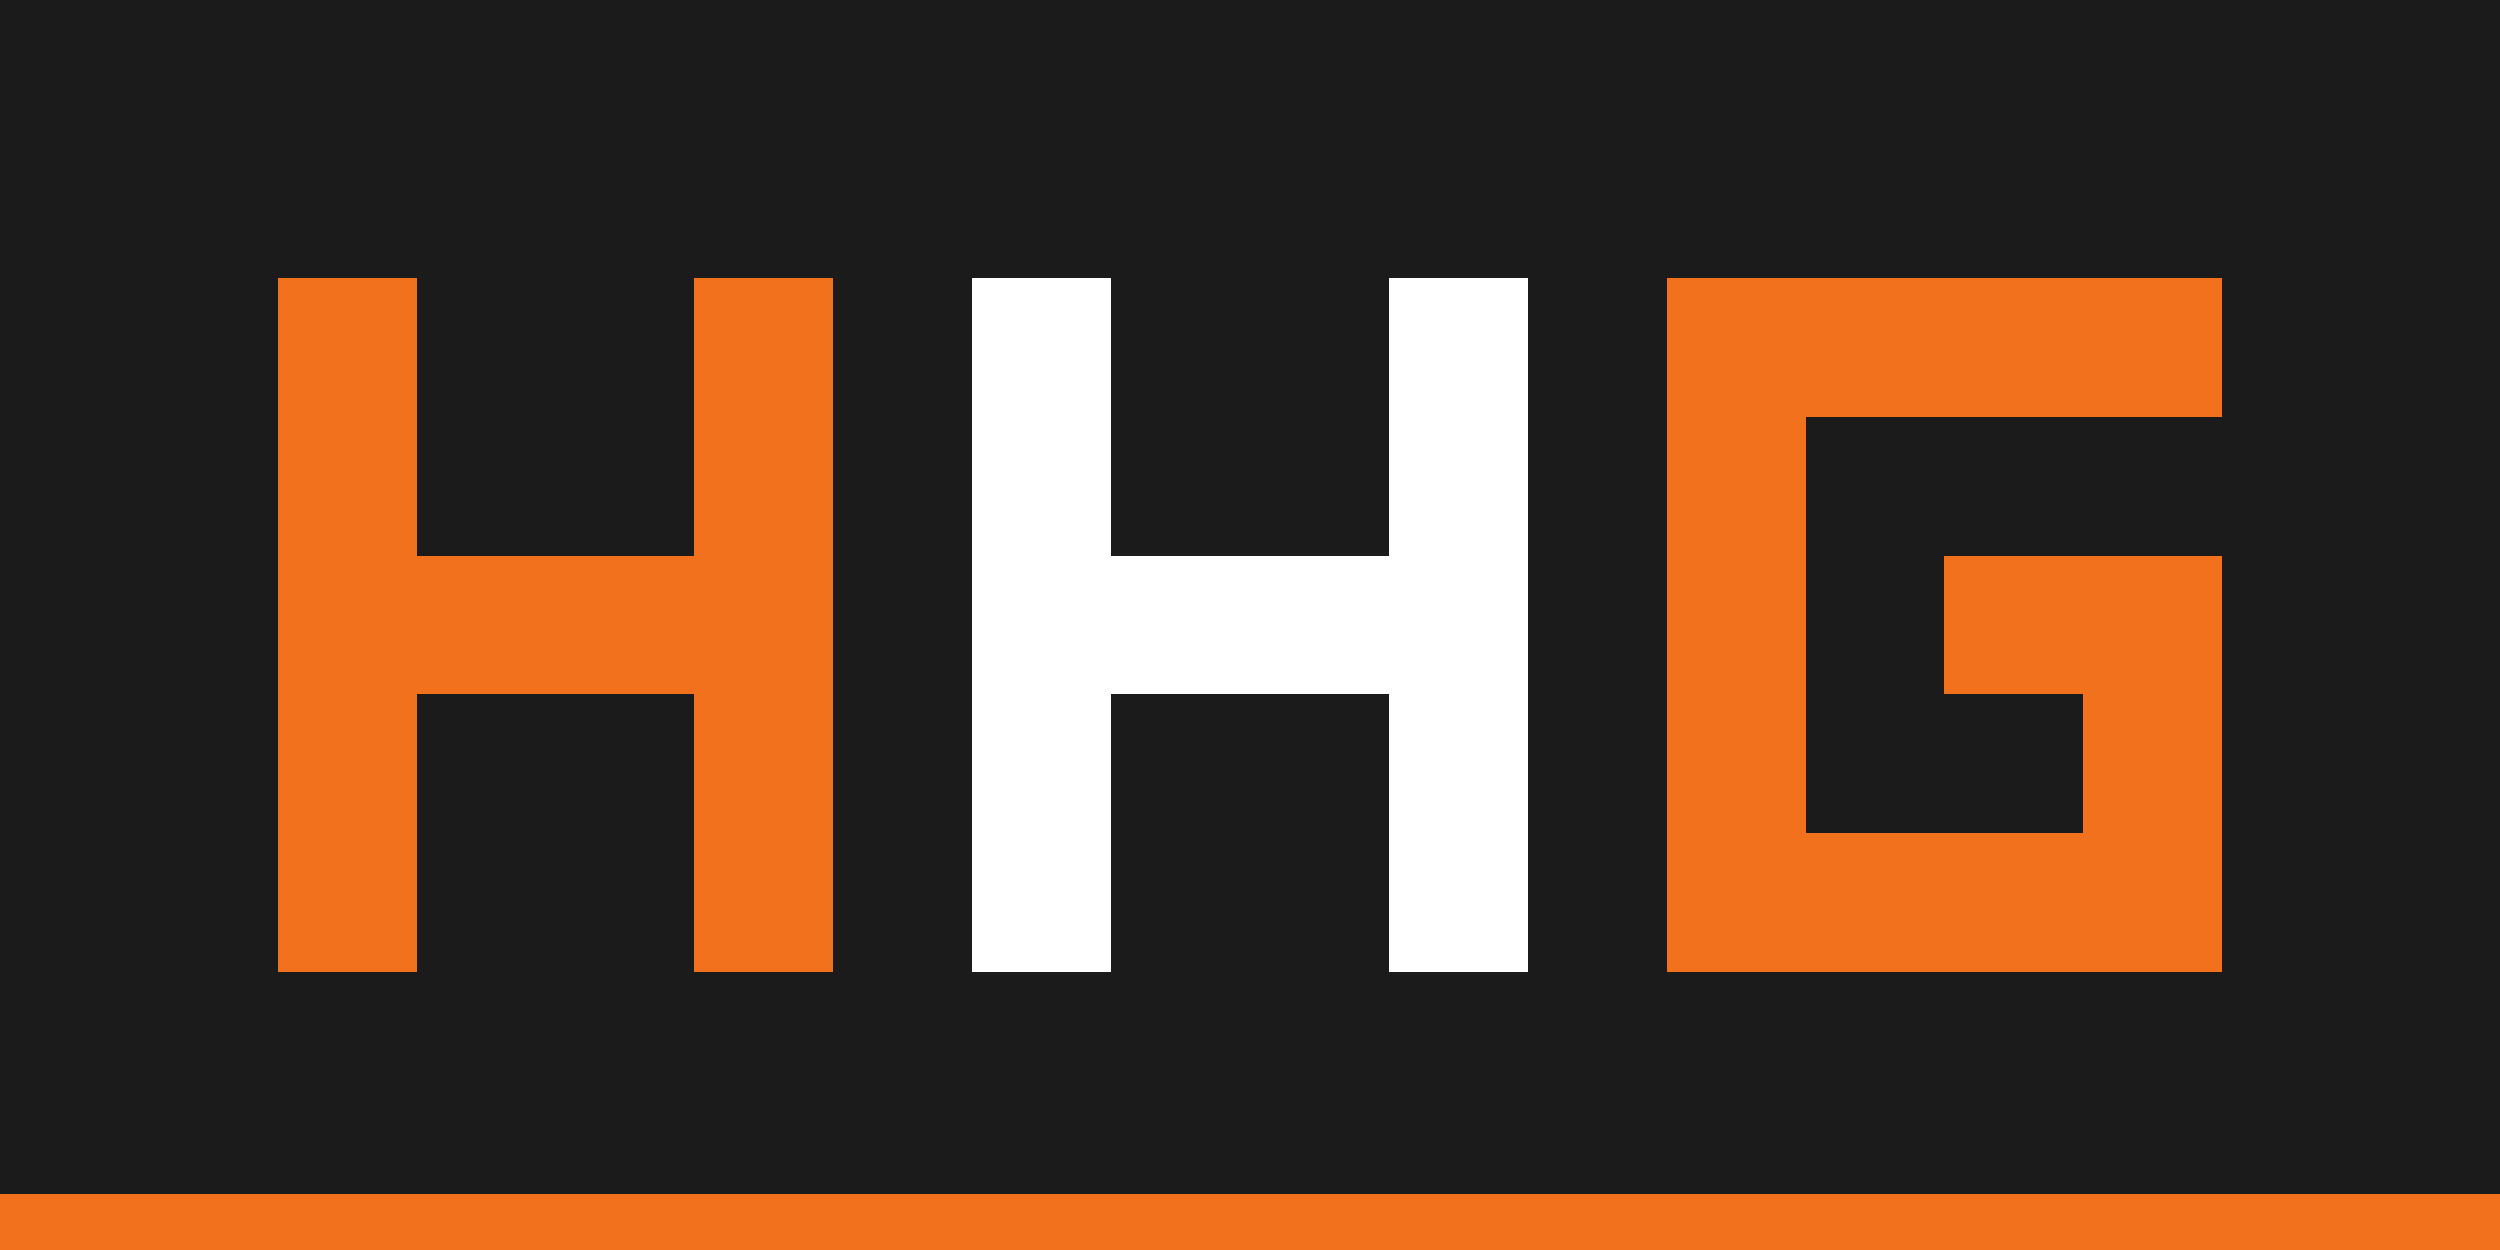
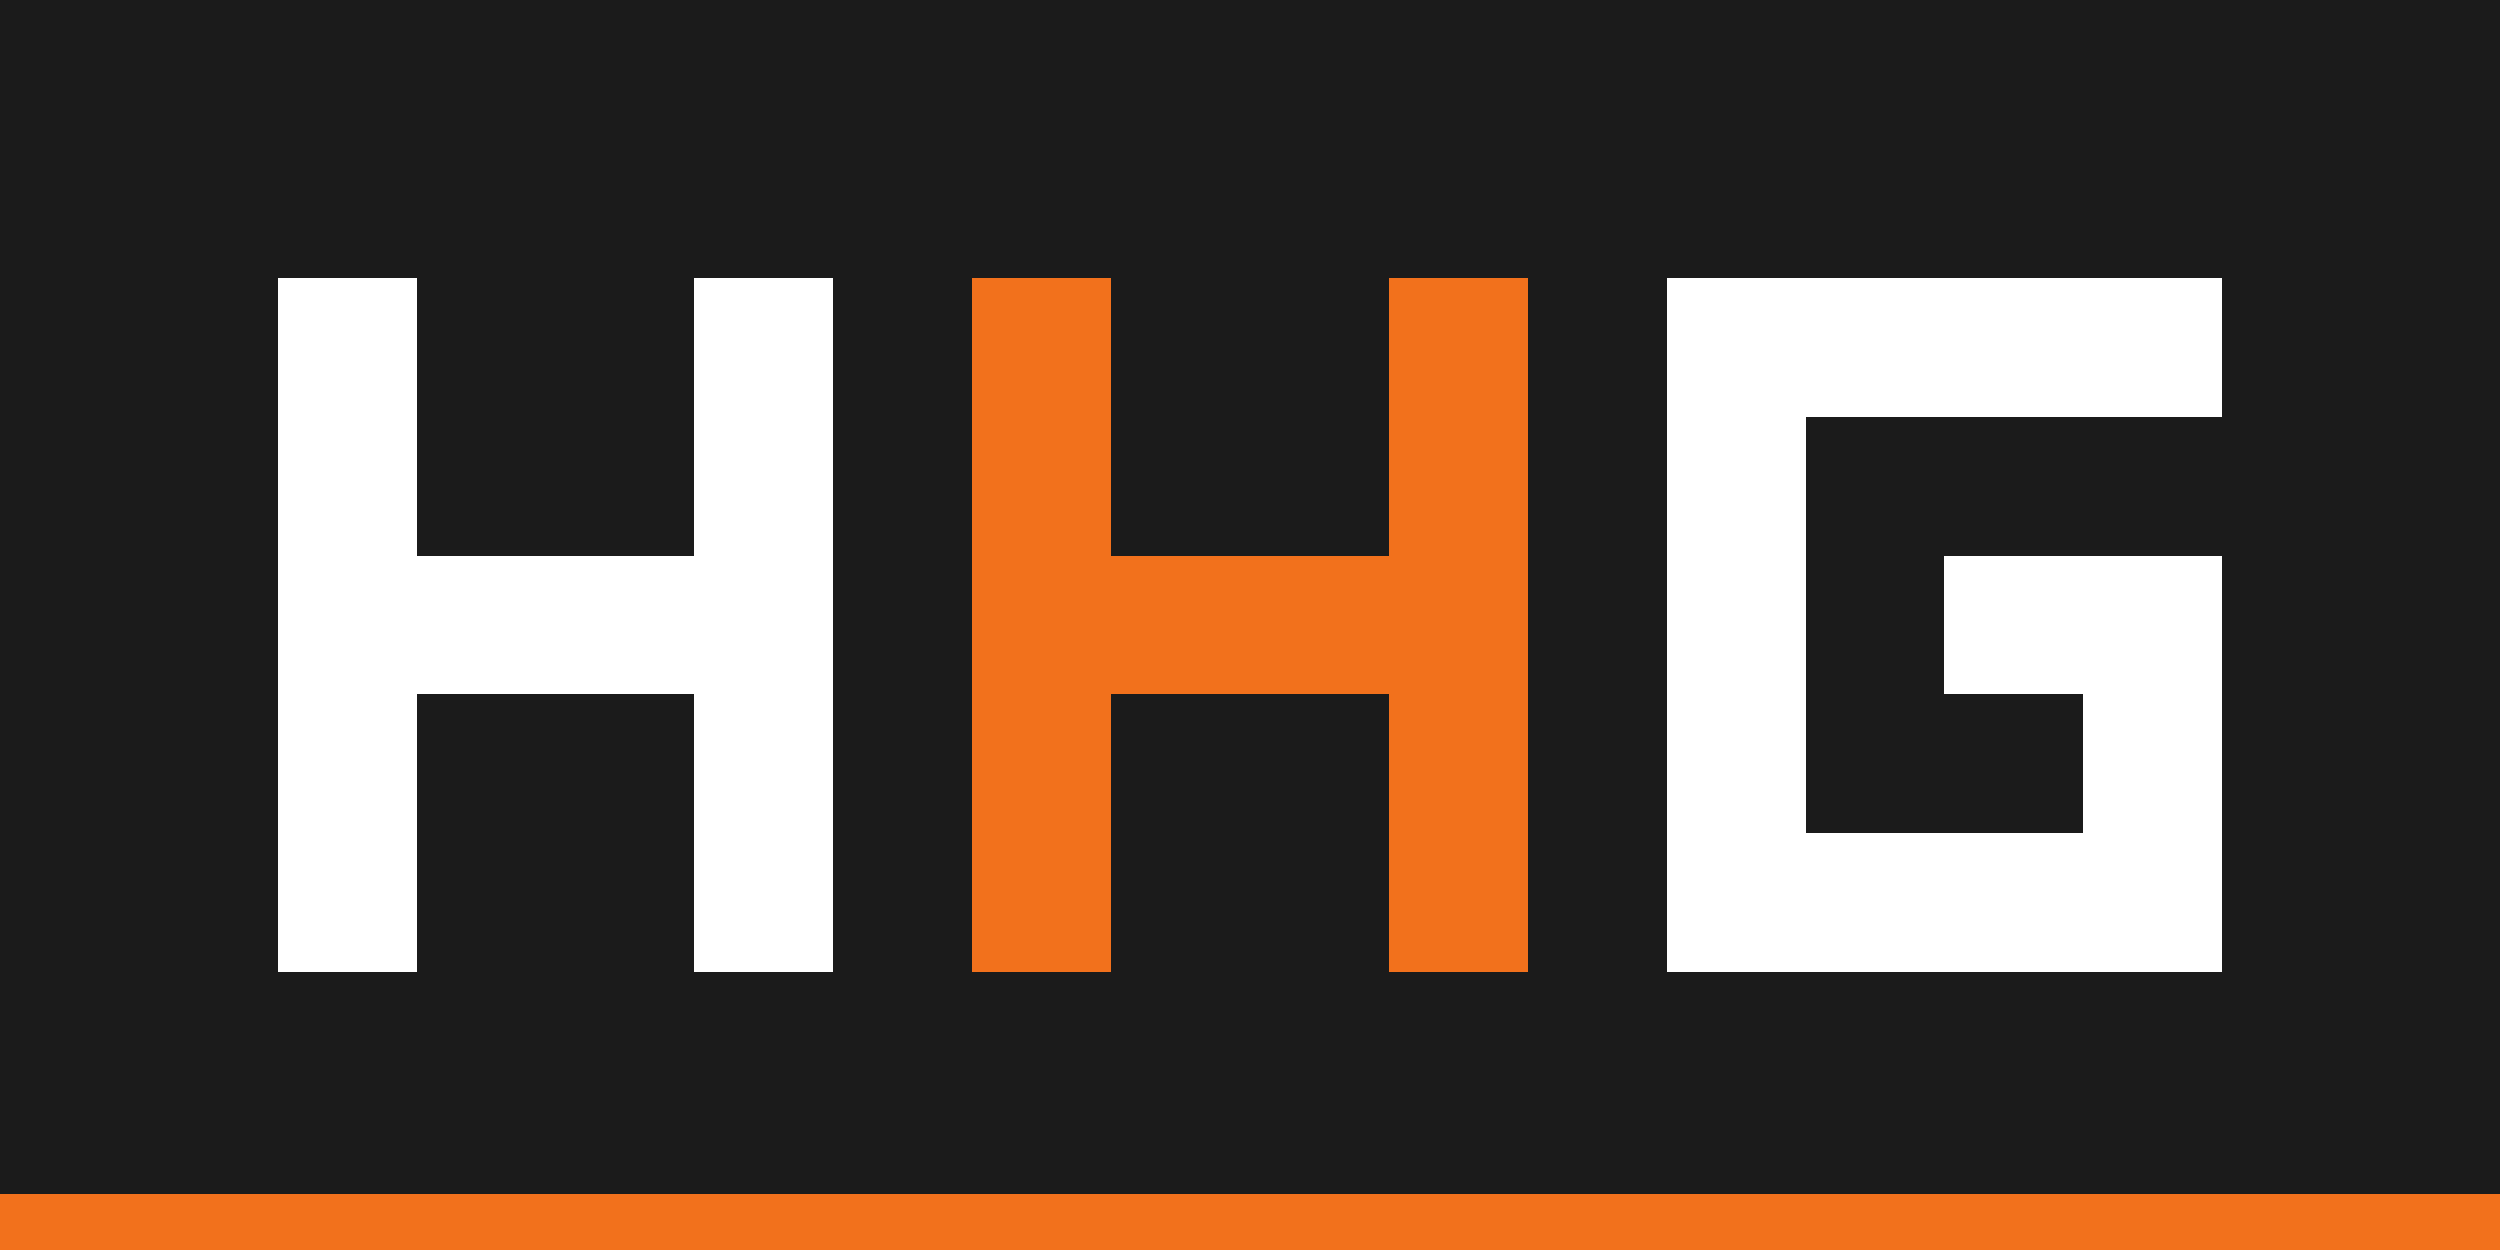
<svg xmlns="http://www.w3.org/2000/svg" viewBox="-1 -1 18 9" shape-rendering="crispEdges" role="img" aria-label="HappyHeroGames">
  <rect x="-1" y="-1" width="18" height="9" fill="#1b1b1b" />
-   <rect x="1" y="1" width="1" height="1" fill="#f2711c" />
-   <rect x="4" y="1" width="1" height="1" fill="#f2711c" />
-   <rect x="1" y="2" width="1" height="1" fill="#f2711c" />
-   <rect x="4" y="2" width="1" height="1" fill="#f2711c" />
-   <rect x="1" y="3" width="1" height="1" fill="#f2711c" />
-   <rect x="2" y="3" width="1" height="1" fill="#f2711c" />
-   <rect x="3" y="3" width="1" height="1" fill="#f2711c" />
-   <rect x="4" y="3" width="1" height="1" fill="#f2711c" />
-   <rect x="1" y="4" width="1" height="1" fill="#f2711c" />
-   <rect x="4" y="4" width="1" height="1" fill="#f2711c" />
-   <rect x="1" y="5" width="1" height="1" fill="#f2711c" />
-   <rect x="4" y="5" width="1" height="1" fill="#f2711c" />
-   <rect x="6" y="1" width="1" height="1" fill="#ffffff" />
-   <rect x="9" y="1" width="1" height="1" fill="#ffffff" />
-   <rect x="6" y="2" width="1" height="1" fill="#ffffff" />
-   <rect x="9" y="2" width="1" height="1" fill="#ffffff" />
-   <rect x="6" y="3" width="1" height="1" fill="#ffffff" />
-   <rect x="7" y="3" width="1" height="1" fill="#ffffff" />
-   <rect x="8" y="3" width="1" height="1" fill="#ffffff" />
-   <rect x="9" y="3" width="1" height="1" fill="#ffffff" />
-   <rect x="6" y="4" width="1" height="1" fill="#ffffff" />
-   <rect x="9" y="4" width="1" height="1" fill="#ffffff" />
-   <rect x="6" y="5" width="1" height="1" fill="#ffffff" />
-   <rect x="9" y="5" width="1" height="1" fill="#ffffff" />
-   <rect x="11" y="1" width="1" height="1" fill="#f2711c" />
-   <rect x="12" y="1" width="1" height="1" fill="#f2711c" />
-   <rect x="13" y="1" width="1" height="1" fill="#f2711c" />
-   <rect x="14" y="1" width="1" height="1" fill="#f2711c" />
-   <rect x="11" y="2" width="1" height="1" fill="#f2711c" />
-   <rect x="11" y="3" width="1" height="1" fill="#f2711c" />
-   <rect x="13" y="3" width="1" height="1" fill="#f2711c" />
-   <rect x="14" y="3" width="1" height="1" fill="#f2711c" />
-   <rect x="11" y="4" width="1" height="1" fill="#f2711c" />
-   <rect x="14" y="4" width="1" height="1" fill="#f2711c" />
-   <rect x="11" y="5" width="1" height="1" fill="#f2711c" />
-   <rect x="12" y="5" width="1" height="1" fill="#f2711c" />
-   <rect x="13" y="5" width="1" height="1" fill="#f2711c" />
-   <rect x="14" y="5" width="1" height="1" fill="#f2711c" />
+   <rect x="1" y="1" width="1" height="1" fill="#ffffff" />
+   <rect x="4" y="1" width="1" height="1" fill="#ffffff" />
+   <rect x="1" y="2" width="1" height="1" fill="#ffffff" />
+   <rect x="4" y="2" width="1" height="1" fill="#ffffff" />
+   <rect x="1" y="3" width="1" height="1" fill="#ffffff" />
+   <rect x="2" y="3" width="1" height="1" fill="#ffffff" />
+   <rect x="3" y="3" width="1" height="1" fill="#ffffff" />
+   <rect x="4" y="3" width="1" height="1" fill="#ffffff" />
+   <rect x="1" y="4" width="1" height="1" fill="#ffffff" />
+   <rect x="4" y="4" width="1" height="1" fill="#ffffff" />
+   <rect x="1" y="5" width="1" height="1" fill="#ffffff" />
+   <rect x="4" y="5" width="1" height="1" fill="#ffffff" />
+   <rect x="6" y="1" width="1" height="1" fill="#f2711c" />
+   <rect x="9" y="1" width="1" height="1" fill="#f2711c" />
+   <rect x="6" y="2" width="1" height="1" fill="#f2711c" />
+   <rect x="9" y="2" width="1" height="1" fill="#f2711c" />
+   <rect x="6" y="3" width="1" height="1" fill="#f2711c" />
+   <rect x="7" y="3" width="1" height="1" fill="#f2711c" />
+   <rect x="8" y="3" width="1" height="1" fill="#f2711c" />
+   <rect x="9" y="3" width="1" height="1" fill="#f2711c" />
+   <rect x="6" y="4" width="1" height="1" fill="#f2711c" />
+   <rect x="9" y="4" width="1" height="1" fill="#f2711c" />
+   <rect x="6" y="5" width="1" height="1" fill="#f2711c" />
+   <rect x="9" y="5" width="1" height="1" fill="#f2711c" />
+   <rect x="11" y="1" width="1" height="1" fill="#ffffff" />
+   <rect x="12" y="1" width="1" height="1" fill="#ffffff" />
+   <rect x="13" y="1" width="1" height="1" fill="#ffffff" />
+   <rect x="14" y="1" width="1" height="1" fill="#ffffff" />
+   <rect x="11" y="2" width="1" height="1" fill="#ffffff" />
+   <rect x="11" y="3" width="1" height="1" fill="#ffffff" />
+   <rect x="13" y="3" width="1" height="1" fill="#ffffff" />
+   <rect x="14" y="3" width="1" height="1" fill="#ffffff" />
+   <rect x="11" y="4" width="1" height="1" fill="#ffffff" />
+   <rect x="14" y="4" width="1" height="1" fill="#ffffff" />
+   <rect x="11" y="5" width="1" height="1" fill="#ffffff" />
+   <rect x="12" y="5" width="1" height="1" fill="#ffffff" />
+   <rect x="13" y="5" width="1" height="1" fill="#ffffff" />
+   <rect x="14" y="5" width="1" height="1" fill="#ffffff" />
  <rect x="-1" y="7.6" width="18" height="0.4" fill="#f2711c" />
</svg>
